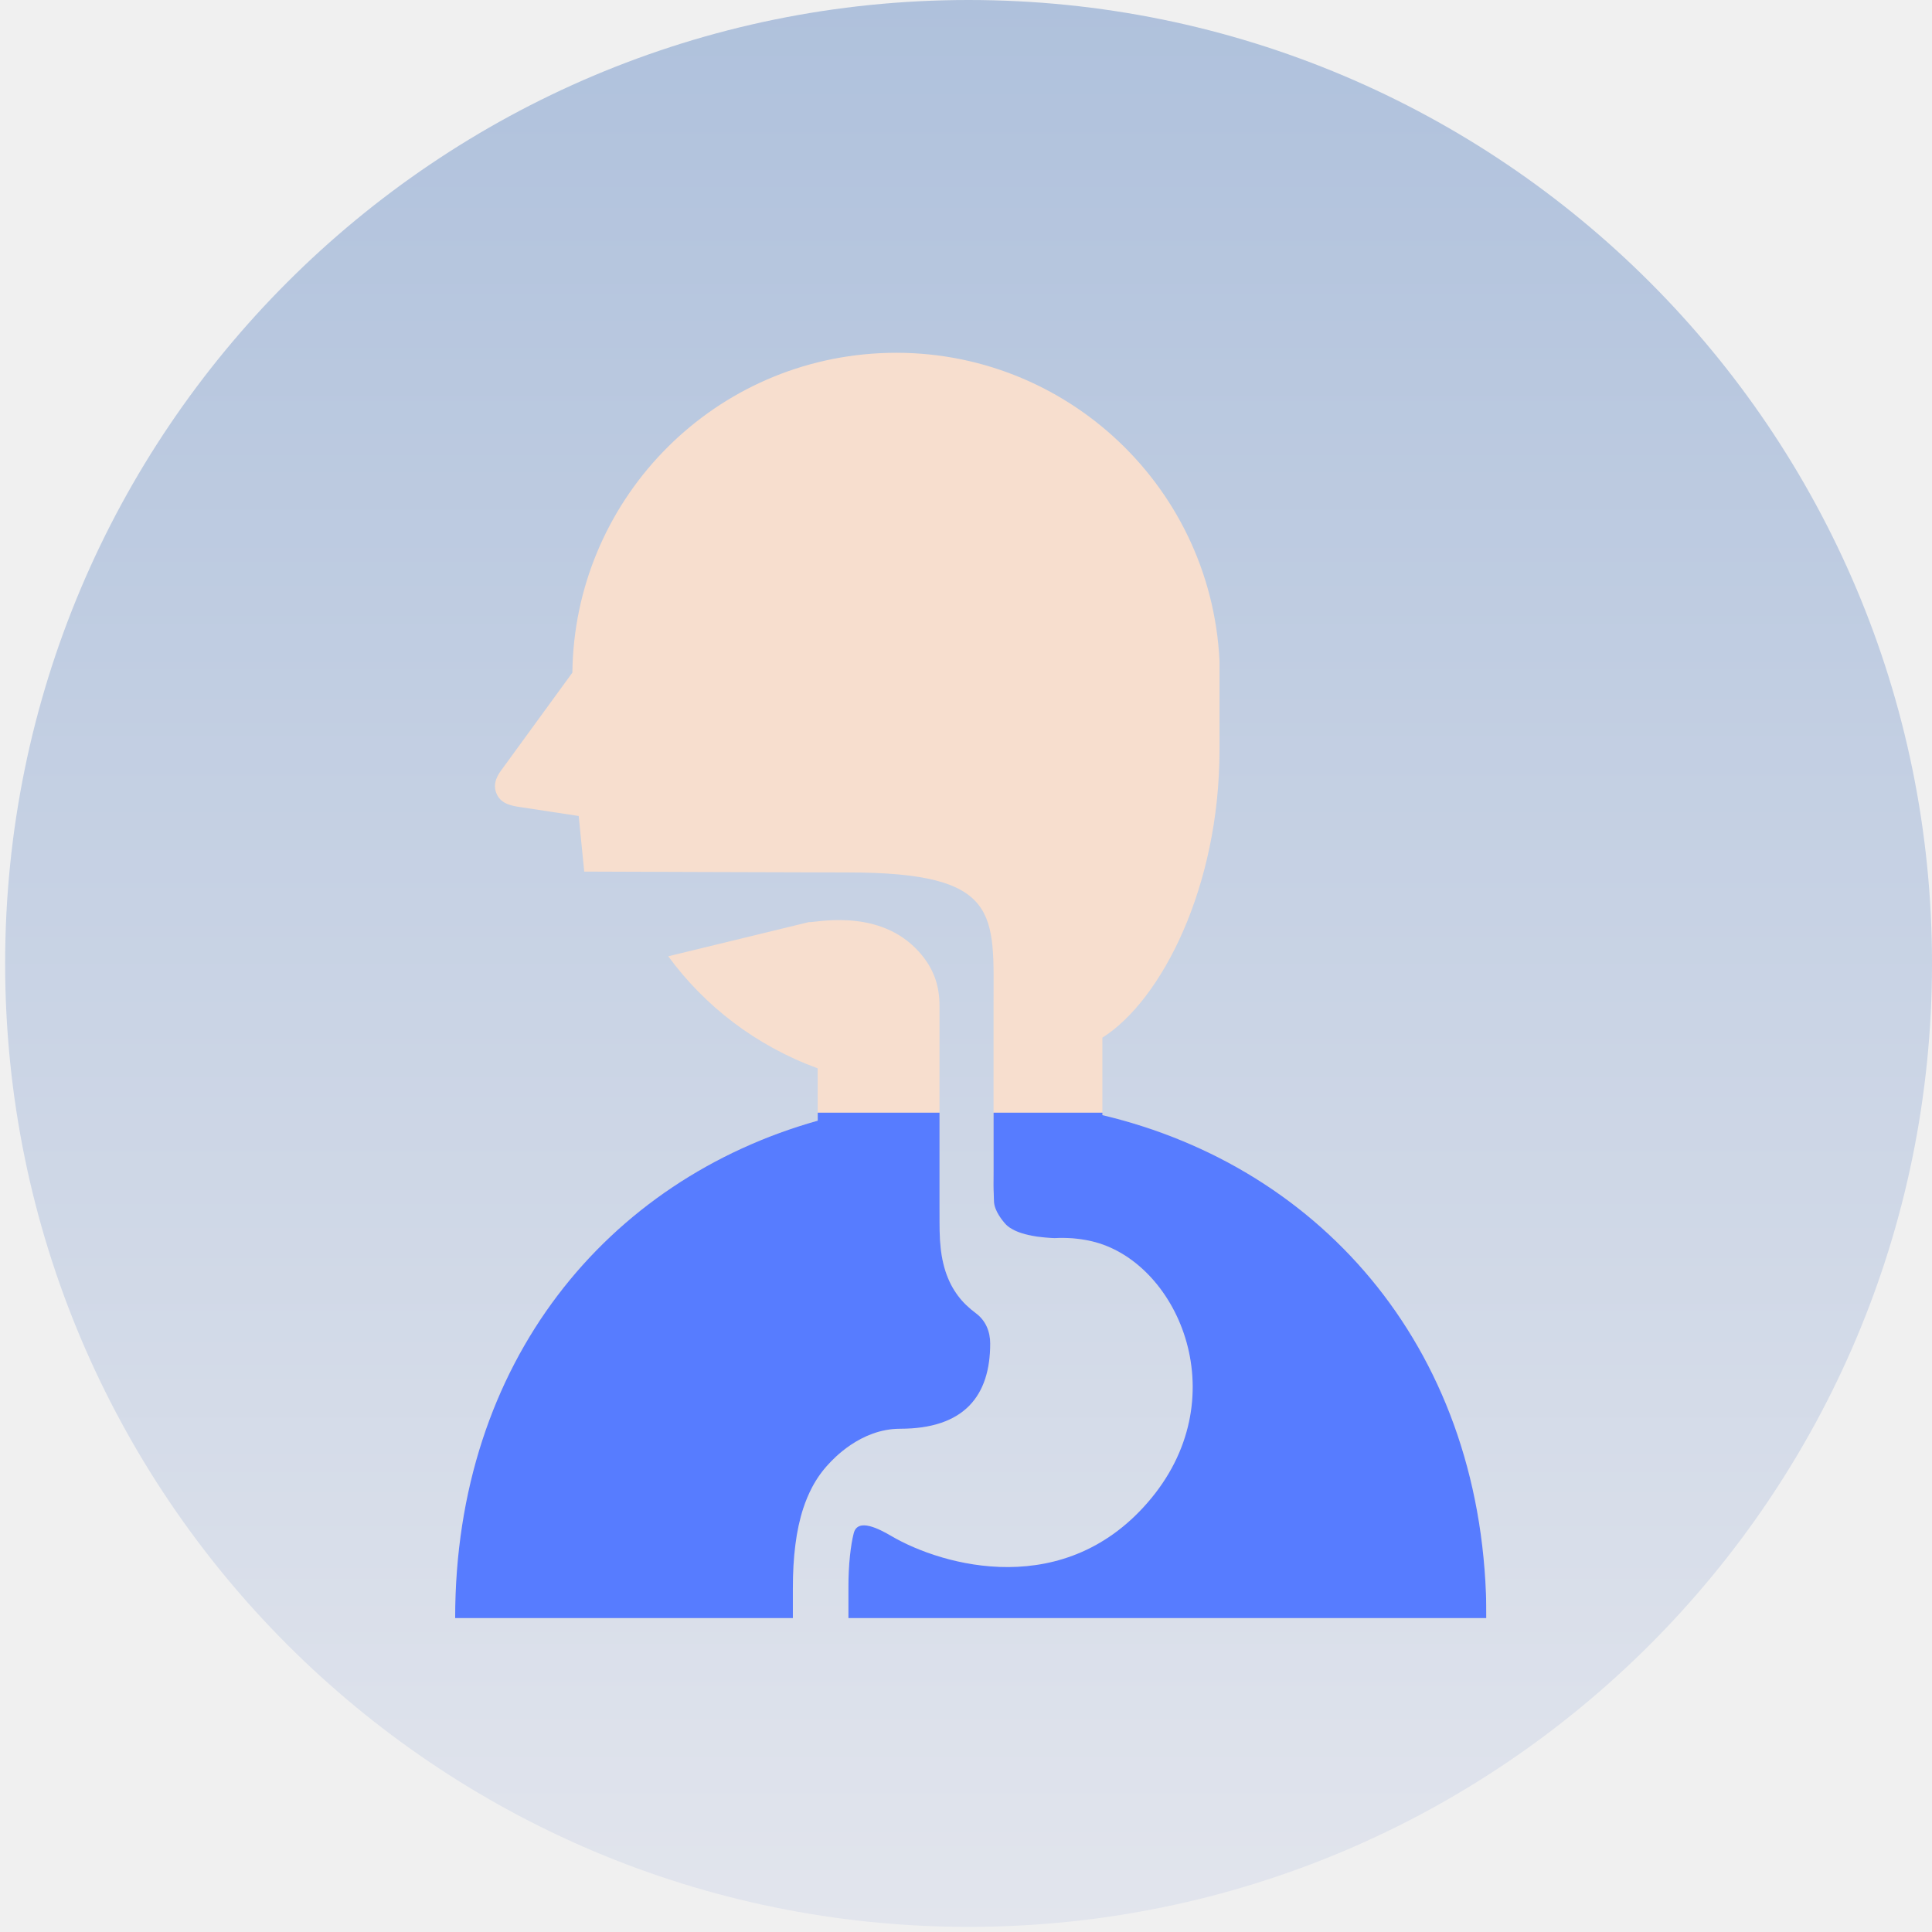
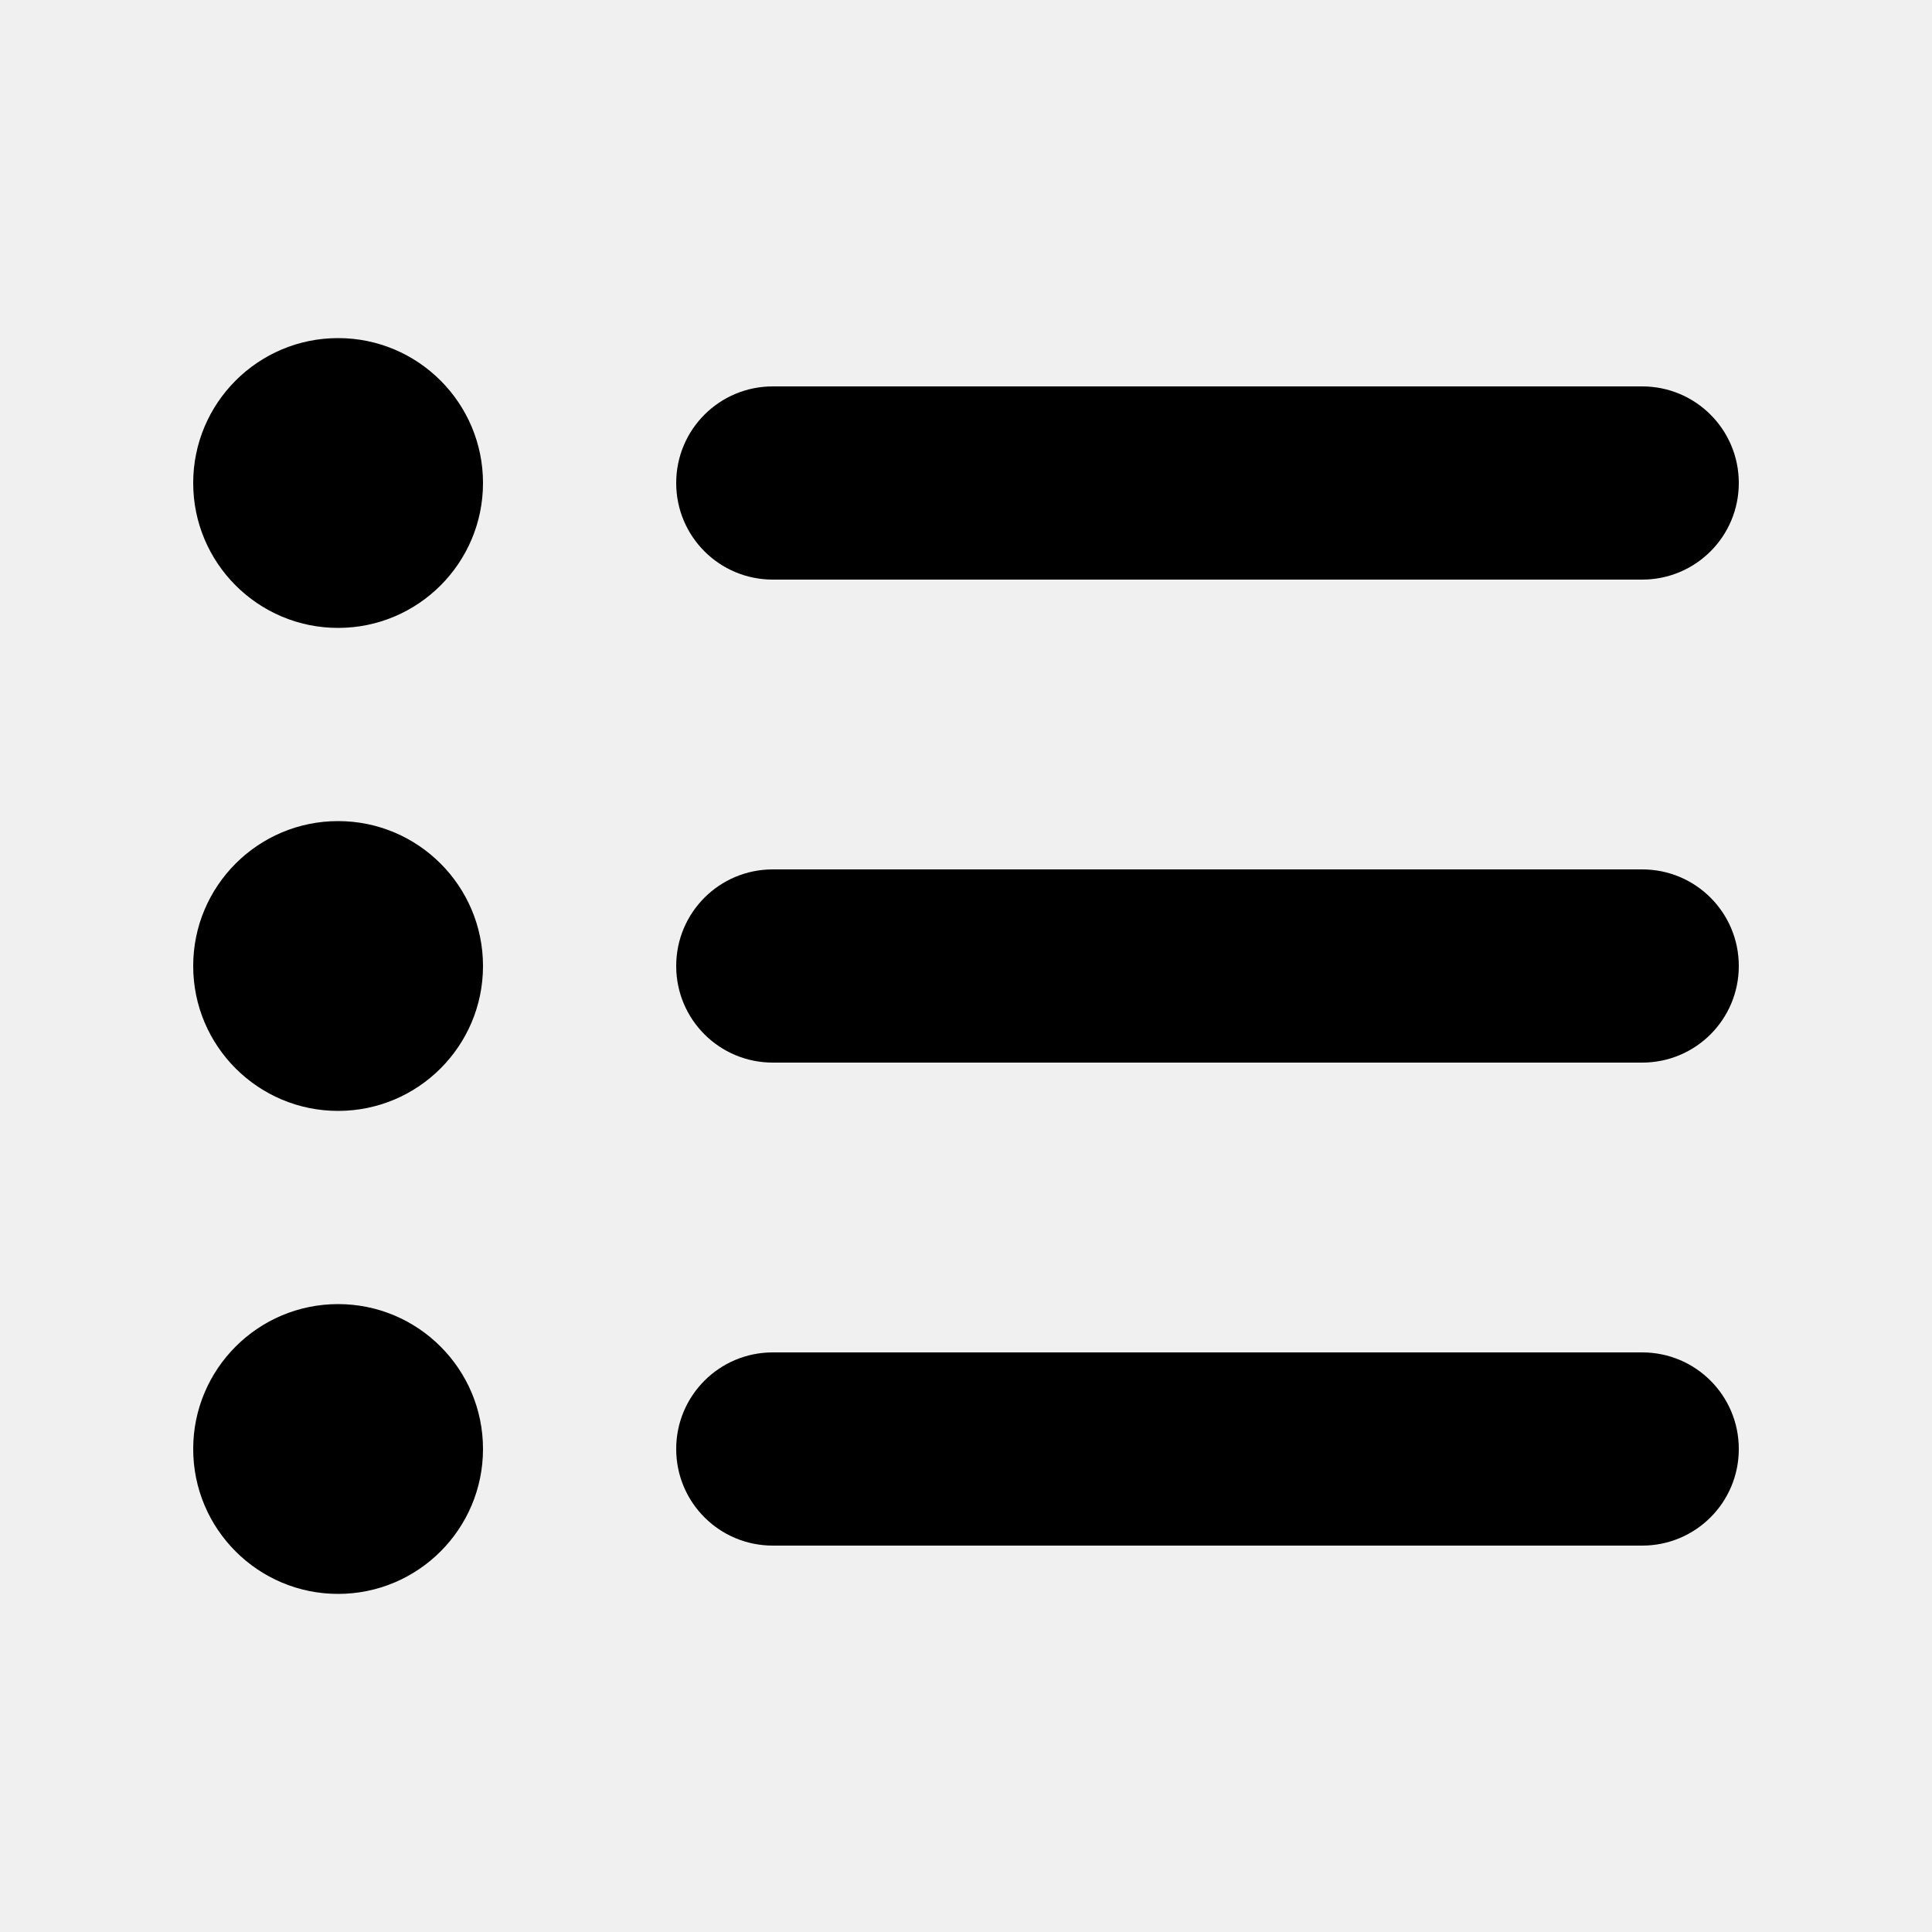
- <svg xmlns="http://www.w3.org/2000/svg" width="126" height="126" viewBox="0 0 126 126" fill="none">
-   <circle cx="63.168" cy="62.833" r="62.833" fill="url(#paint0_linear_4741_2378)" />
-   <path d="M64.577 87.625C64.577 86.856 64.295 86.131 63.646 85.648C63.192 85.31 62.794 84.935 62.482 84.514C62.301 84.273 62.147 84.023 62.016 83.772C61.868 83.48 61.749 83.187 61.656 82.898C61.55 82.565 61.475 82.238 61.419 81.918C61.356 81.553 61.324 81.201 61.301 80.856C61.278 80.465 61.273 80.093 61.273 79.735C61.273 79.405 61.271 79.085 61.271 78.793V78.581V77.108V76.524C61.271 76.524 61.271 68.415 61.271 65.59C61.271 64.252 60.886 63.016 59.702 61.832C57.06 59.191 53.003 60.213 52.762 60.135L43.58 62.366C45.957 65.605 49.281 68.193 53.328 69.674V73.087C39.629 76.939 29.682 88.795 29.682 105.527H42.688H51.707V103.575C51.707 102.55 51.76 101.613 51.87 100.752C51.979 99.888 52.147 99.098 52.384 98.372C52.543 97.889 52.734 97.433 52.958 97.005C53.258 96.433 53.626 95.917 54.054 95.464C54.301 95.204 56.099 93.18 58.703 93.18C62.888 93.18 64.577 91.029 64.577 87.625Z" fill="#F7DECE" />
-   <path d="M71.895 72.726V67.674C75.76 65.229 79.533 57.826 79.533 48.914V43.096C78.964 31.447 69.057 22.464 57.407 23.033C46.194 23.582 37.453 32.787 37.329 43.867L32.691 50.233C32.313 50.734 32.132 51.283 32.431 51.86C32.741 52.447 33.393 52.555 33.922 52.636L37.742 53.217L38.102 56.843C38.102 56.843 52.91 56.899 55.3 56.899C65.358 56.899 64.796 59.639 64.796 65.59C64.796 68.415 64.796 76.013 64.796 76.013V76.358C64.796 76.685 64.791 77.002 64.791 77.302C64.791 77.67 64.821 78.015 64.821 78.322C64.821 78.972 65.433 79.664 65.526 79.777C65.579 79.84 65.642 79.901 65.718 79.966C65.803 80.037 65.909 80.107 66.045 80.18C66.199 80.266 66.393 80.349 66.634 80.427C66.912 80.515 67.256 80.593 67.669 80.654C67.992 80.697 68.359 80.732 68.775 80.747C69.523 80.707 70.341 80.754 71.18 80.948C76.73 82.222 80.648 90.936 75.093 97.697C69.535 104.459 61.437 102.114 58.138 100.18C57.34 99.714 55.937 98.969 55.675 99.994C55.567 100.417 55.491 100.905 55.431 101.454C55.365 102.082 55.327 102.787 55.33 103.575V105.526H81.464H96.939C96.939 88.231 86.309 76.146 71.895 72.726Z" fill="#F7DECE" />
-   <mask id="mask0_4741_2378" style="mask-type:alpha" maskUnits="userSpaceOnUse" x="29" y="23" width="68" height="83">
-     <path d="M64.579 87.625C64.579 86.856 64.297 86.131 63.648 85.648C63.194 85.31 62.797 84.935 62.484 84.514C62.303 84.273 62.149 84.023 62.018 83.772C61.87 83.48 61.751 83.187 61.658 82.898C61.552 82.565 61.477 82.238 61.421 81.918C61.358 81.553 61.326 81.201 61.303 80.856C61.28 80.465 61.275 80.093 61.275 79.735C61.275 79.405 61.273 79.085 61.273 78.793V78.581V77.108V76.524C61.273 76.524 61.273 68.415 61.273 65.59C61.273 64.252 60.887 63.016 59.704 61.832C57.062 59.191 53.005 60.213 52.764 60.135L43.582 62.366C45.959 65.605 49.283 68.193 53.33 69.674V73.087C39.631 76.939 29.684 88.795 29.684 105.527H42.69H51.709V103.575C51.709 102.55 51.761 101.613 51.872 100.752C51.981 99.888 52.149 99.098 52.386 98.372C52.545 97.889 52.736 97.433 52.96 97.005C53.26 96.433 53.628 95.917 54.056 95.464C54.303 95.204 56.101 93.18 58.705 93.18C62.89 93.18 64.579 91.029 64.579 87.625Z" fill="white" />
-     <path d="M71.897 72.726V67.674C75.762 65.229 79.535 57.826 79.535 48.914V43.096C78.966 31.447 69.059 22.464 57.41 23.033C46.196 23.582 37.455 32.787 37.331 43.867L32.693 50.233C32.315 50.734 32.134 51.283 32.433 51.86C32.743 52.447 33.395 52.555 33.924 52.636L37.744 53.217L38.104 56.843C38.104 56.843 52.912 56.899 55.302 56.899C65.359 56.899 64.798 59.639 64.798 65.59C64.798 68.415 64.798 76.013 64.798 76.013V76.358C64.798 76.685 64.793 77.002 64.793 77.302C64.793 77.67 64.823 78.015 64.823 78.322C64.823 78.972 65.435 79.664 65.528 79.777C65.581 79.84 65.644 79.901 65.72 79.966C65.805 80.037 65.911 80.107 66.047 80.18C66.201 80.266 66.395 80.349 66.636 80.427C66.913 80.515 67.258 80.593 67.671 80.654C67.994 80.697 68.361 80.732 68.777 80.747C69.525 80.707 70.343 80.754 71.182 80.948C76.732 82.222 80.65 90.936 75.095 97.697C69.537 104.459 61.439 102.114 58.14 100.18C57.342 99.714 55.939 98.969 55.677 99.994C55.569 100.417 55.493 100.905 55.433 101.454C55.367 102.082 55.329 102.787 55.332 103.575V105.526H81.466H96.941C96.941 88.231 86.311 76.146 71.897 72.726Z" fill="#F7DECE" />
-   </mask>
-   <g mask="url(#mask0_4741_2378)">
-     <rect x="29.684" y="72.566" width="67.257" height="33.629" fill="#577CFF" />
-   </g>
-   <defs>
-     <linearGradient id="paint0_linear_4741_2378" x1="63.168" y1="0" x2="63.168" y2="125.665" gradientUnits="userSpaceOnUse">
-       <stop stop-color="#AFC1DC" />
-       <stop offset="1" stop-color="#E2E5ED" />
-     </linearGradient>
-   </defs>
+ <svg xmlns="http://www.w3.org/2000/svg" viewBox="0 0 640 640">
+   <path d="M112 208C138.5 208 160 186.5 160 160C160 133.5 138.5 112 112 112C85.5 112 64 133.5 64 160C64 186.5 85.5 208 112 208zM256 128C238.3 128 224 142.3 224 160C224 177.7 238.3 192 256 192L544 192C561.7 192 576 177.7 576 160C576 142.3 561.7 128 544 128L256 128zM256 288C238.3 288 224 302.3 224 320C224 337.7 238.3 352 256 352L544 352C561.7 352 576 337.7 576 320C576 302.3 561.7 288 544 288L256 288zM256 448C238.3 448 224 462.3 224 480C224 497.7 238.3 512 256 512L544 512C561.7 512 576 497.7 576 480C576 462.3 561.7 448 544 448L256 448zM112 528C138.5 528 160 506.5 160 480C160 453.5 138.5 432 112 432C85.5 432 64 453.5 64 480C64 506.5 85.5 528 112 528zM160 320C160 293.5 138.5 272 112 272C85.5 272 64 293.5 64 320C64 346.5 85.5 368 112 368C138.5 368 160 346.5 160 320z" />
</svg>
